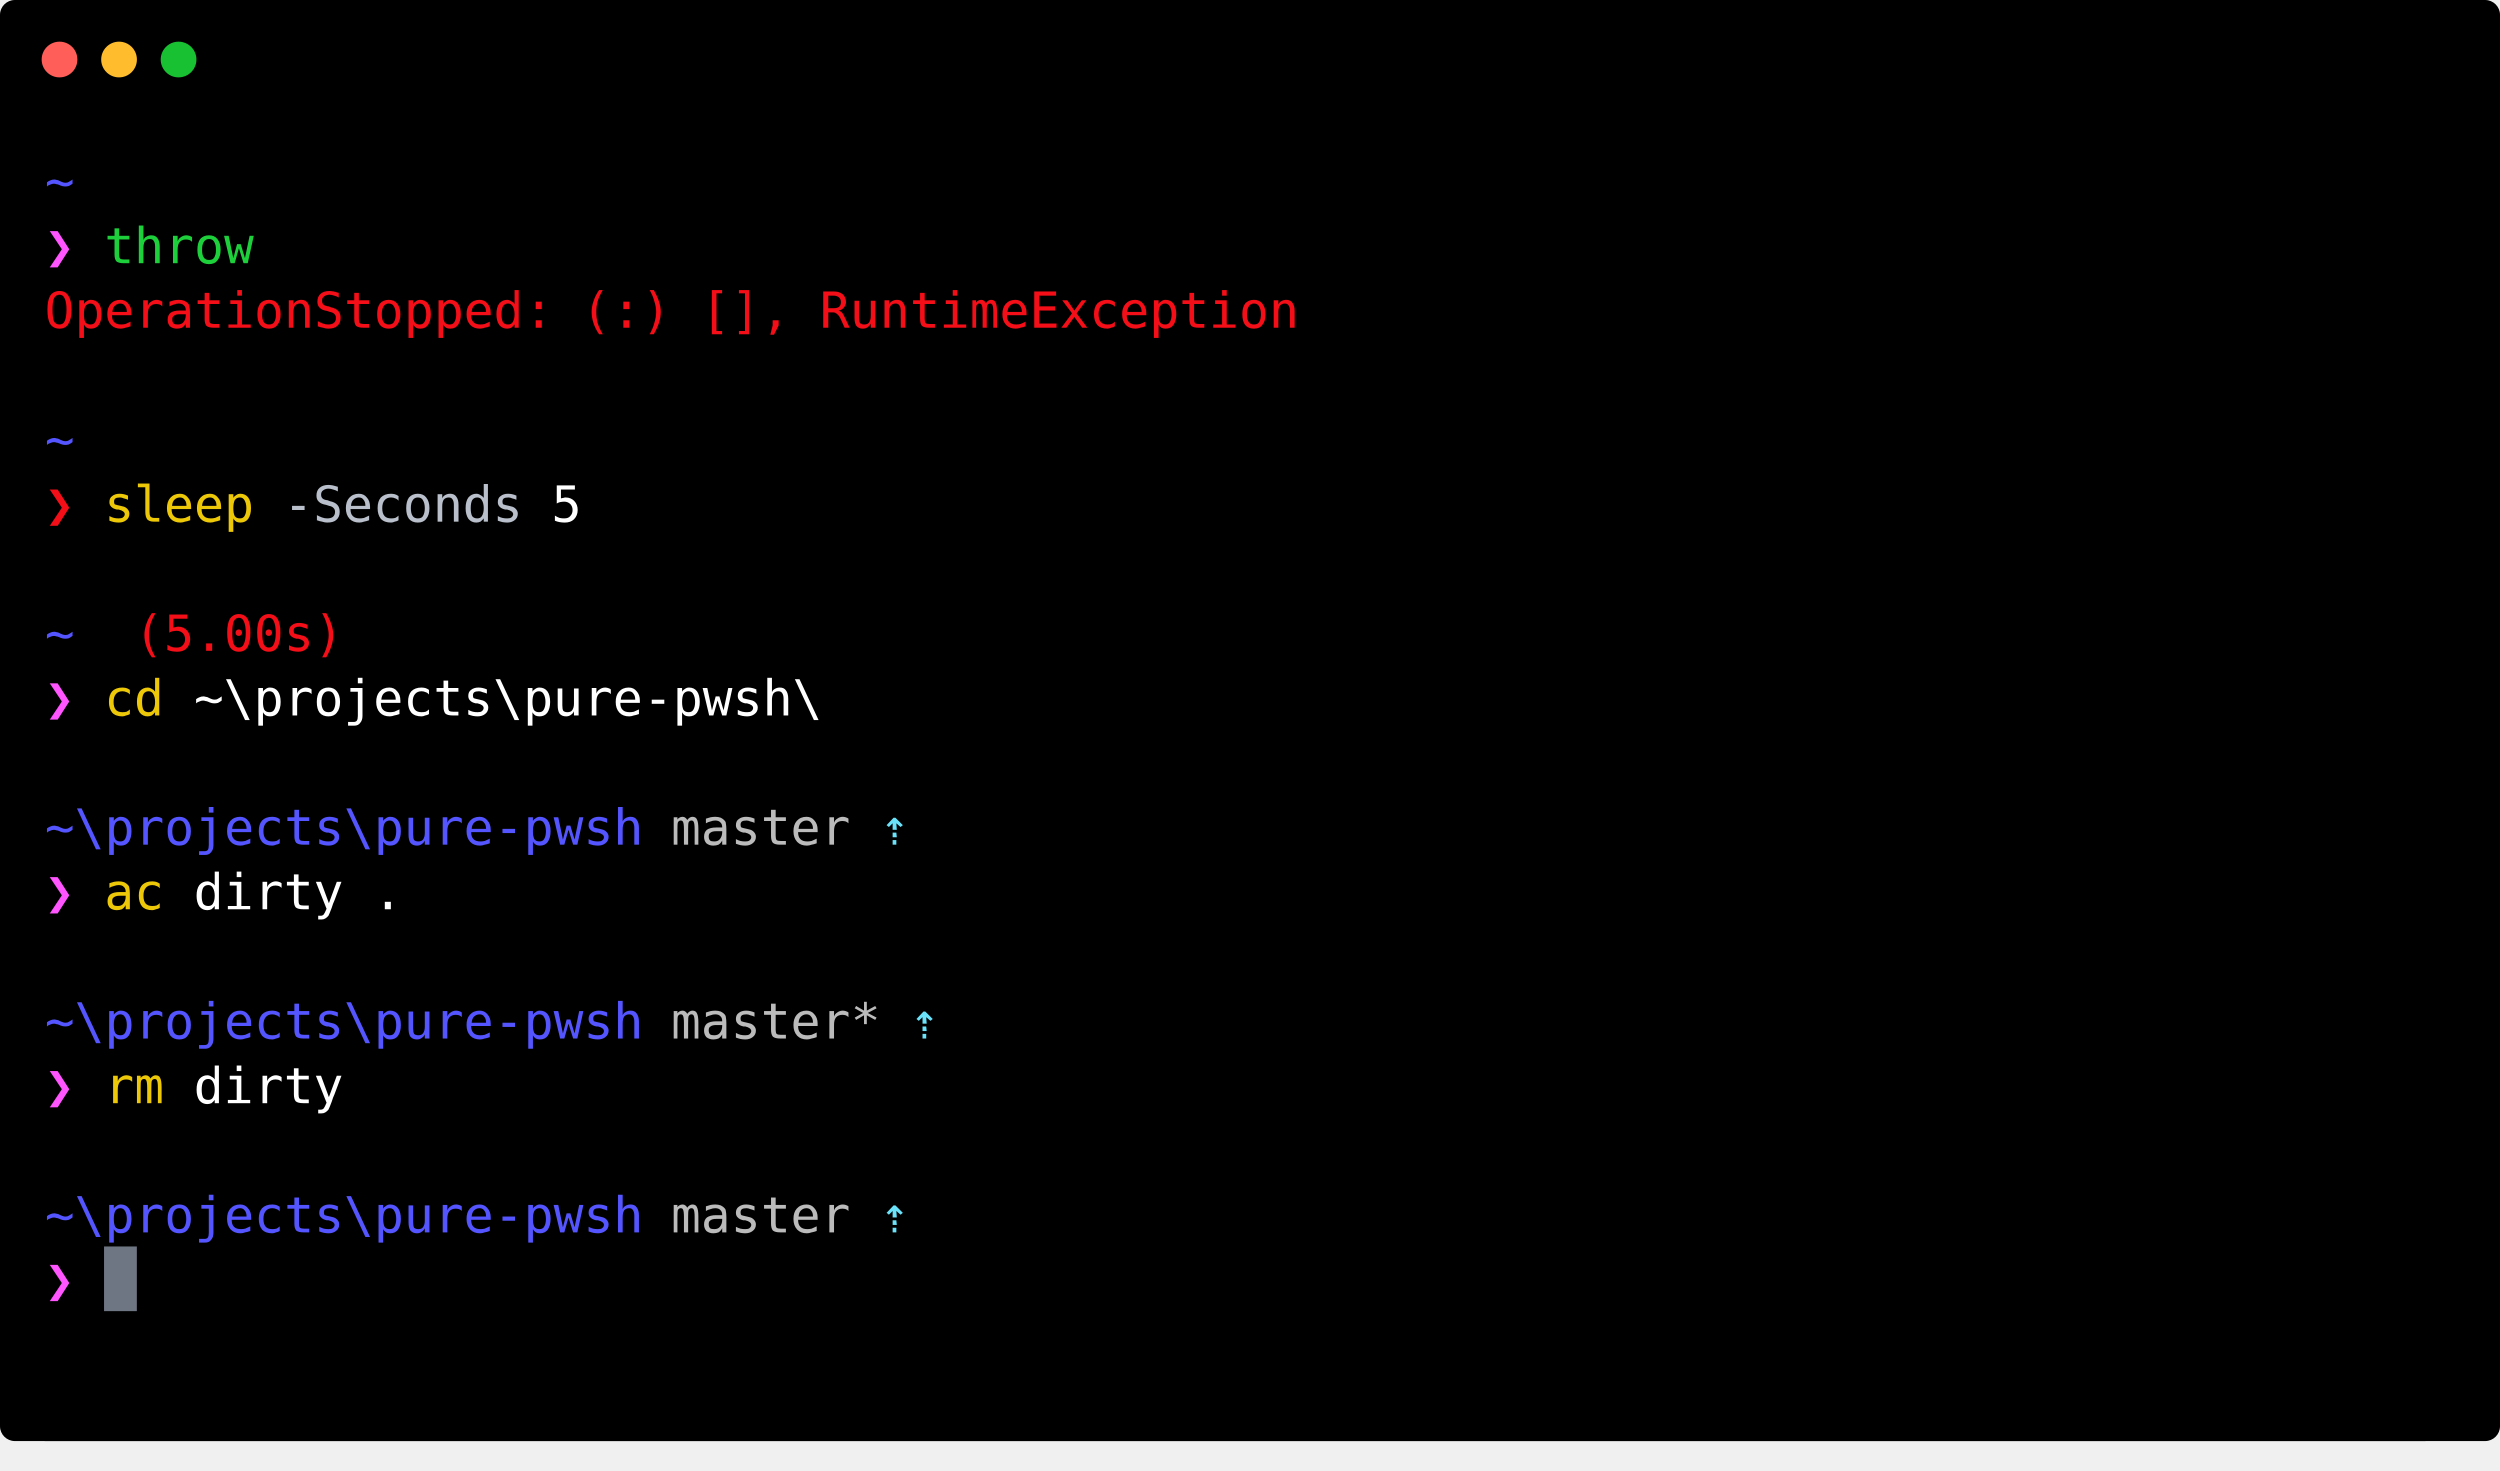
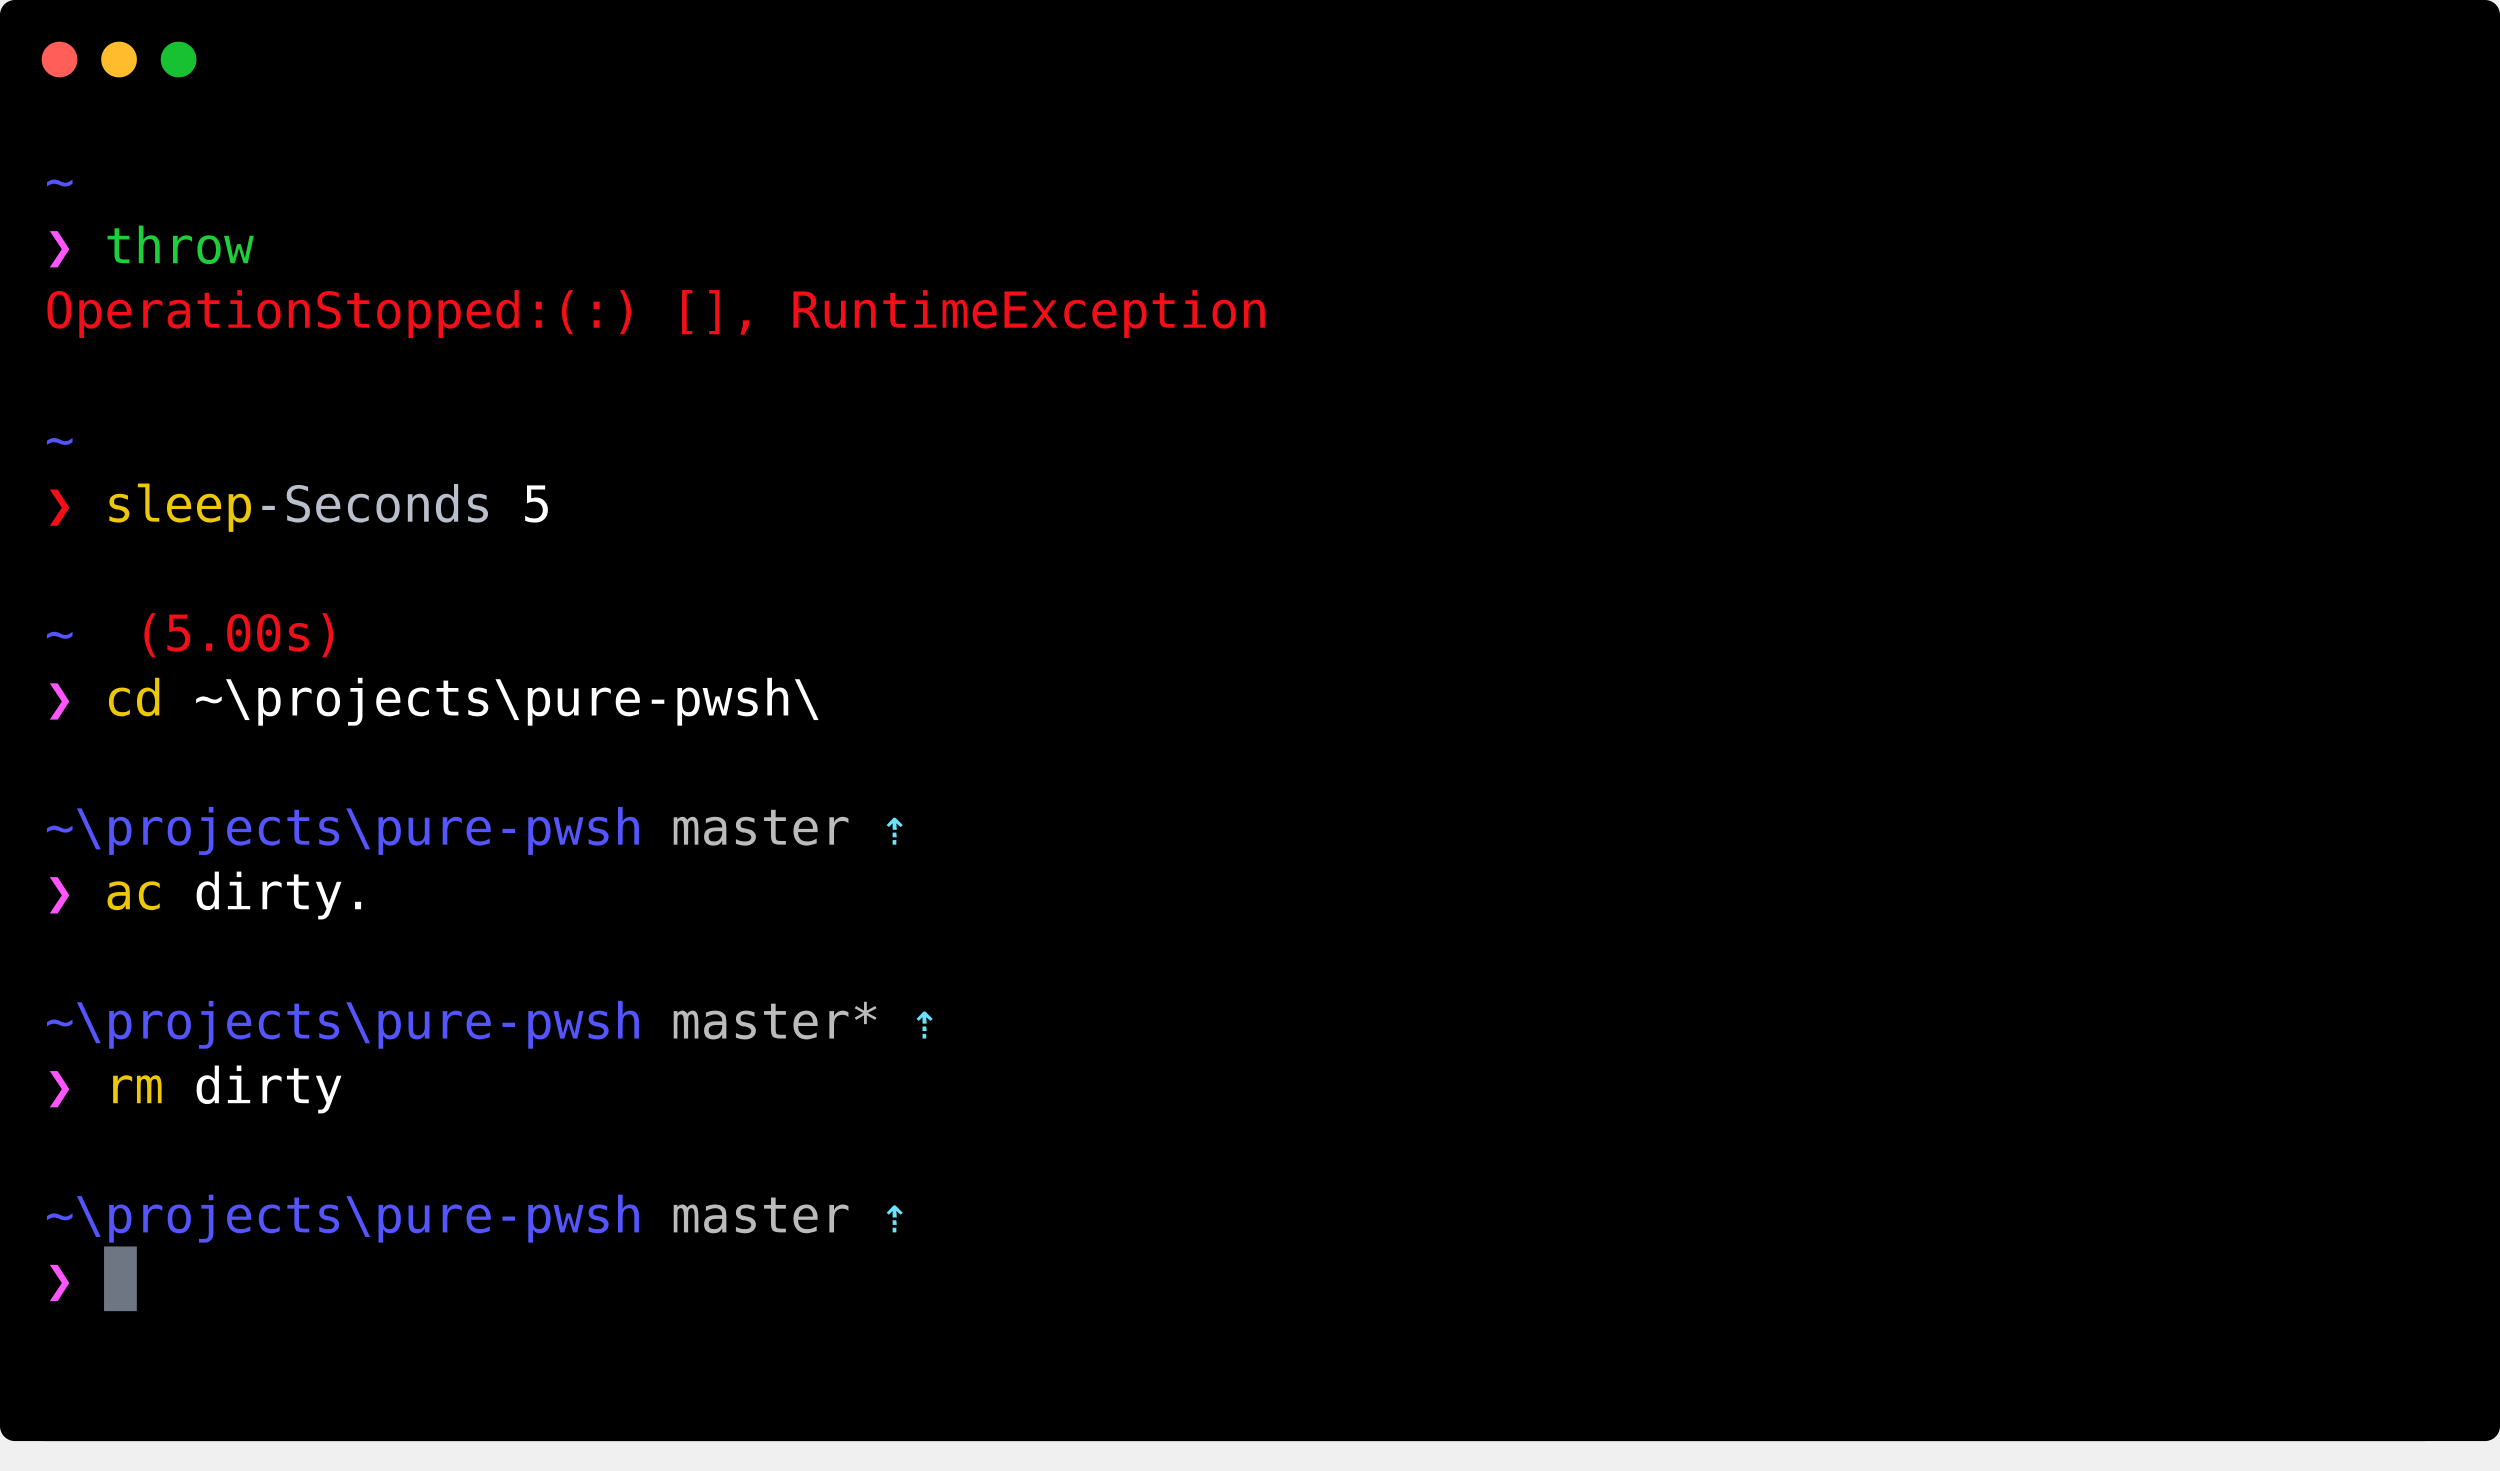
<svg xmlns="http://www.w3.org/2000/svg" xmlns:xlink="http://www.w3.org/1999/xlink" width="840" height="494.2">
  <rect width="840" height="484.2" rx="5" ry="5" class="a" />
  <svg y="0%" x="0%">
    <circle cx="20" cy="20" r="6" fill="#ff5f58" />
    <circle cx="40" cy="20" r="6" fill="#ffbd2e" />
    <circle cx="60" cy="20" r="6" fill="#18c132" />
  </svg>
  <svg height="434.2" viewBox="0 0 80 43.42" width="800" x="15" y="50">
    <style>
		.f{fill:#5555ff}
		.g{fill:#ff55ff}
		.h{fill:#bbbbbb}
		.k{fill:#b9c0cb}
		.l{fill:#f40e17}
		.remote{fill:#6ae3fa}
		.keyword{fill:#1dd03b}
		.command{fill:#edc809}
		.text{fill:#ffffff}
    </style>
    <g font-size="1.67" font-family="Hack,Consolas,Menlo,'Bitstream Vera Sans Mono','Powerline Symbols',monospace">
      <defs>
        <symbol id="1">
          <text y="1.67" class="f">~</text>
        </symbol>
        <symbol id="2">
          <text y="1.67" class="f">~\projects\pure-pwsh</text>
          <text x="21.042" y="1.67" class="h">master</text>
          <text x="28.056" y="1.67" class="remote">⇡</text>
        </symbol>
        <symbol id="a">
          <path fill="transparent" d="M0 0h80v21H0z" />
        </symbol>
        <symbol id="b">
          <path fill="#6f7683" d="M0 0h1.102v2.171H0z" />
        </symbol>
      </defs>
      <path class="a" d="M0 0h80v43.42H0z" />
      <svg width="80">
        <svg>
          <use xlink:href="#a" />
          <use xlink:href="#b" x="1.996" y="36.882" />
          <use xlink:href="#1" />
          <text y="3.841" class="g">❯</text>
          <text x="2.004" y="3.841" class="keyword">throw</text>
          <text y="6.012" class="l">OperationStopped:</text>
-           <text x="18.036" y="6.012" class="l">(:)</text>
-           <text x="22.044" y="6.012" class="l">[],</text>
-           <text x="26.052" y="6.012" class="l">RuntimeException</text>
+           <text x="17.036" y="6.012" class="l">(:)</text>
+           <text x="21.044" y="6.012" class="l">[],</text>
+           <text x="25.052" y="6.012" class="l">RuntimeException</text>
          <use xlink:href="#1" y="8.684" />
          <text y="12.525" class="l">❯</text>
          <text x="2.004" y="12.525" class="command">sleep</text>
-           <text x="8.016" y="12.525" class="k">-Seconds</text>
-           <text x="17.034" y="12.525" class="text">5</text>
+           <text x="7.016" y="12.525" class="k">-Seconds</text>
+           <text x="16.034" y="12.525" class="text">5</text>
          <text y="16.867" class="f">~</text>
          <text x="3.006" y="16.867" class="l">(5.00s)</text>
          <text y="19.038" class="g">❯</text>
          <text x="2.004" y="19.038" class="command">cd</text>
          <text x="5.01" y="19.038" class="text">~\projects\pure-pwsh\</text>
          <use xlink:href="#2" y="21.71" />
          <text y="25.551" class="g">❯</text>
          <text x="2.004" y="25.551" class="command">ac</text>
          <text x="5.01" y="25.551" class="text">dirty</text>
-           <text x="11.022" y="25.551" class="text">.</text>
+           <text x="10.022" y="25.551" class="text">.</text>
          <text y="29.893" class="f">~\projects\pure-pwsh</text>
          <text x="21.042" y="29.893" class="h">master*</text>
          <text x="29.058" y="29.893" class="remote">⇡</text>
          <text y="32.064" class="g">❯</text>
          <text x="2.004" y="32.064" class="command">rm</text>
          <text x="5.01" y="32.064" class="text">dirty</text>
          <use xlink:href="#2" y="34.736" />
          <text y="38.577" class="g">❯</text>
        </svg>
      </svg>
    </g>
  </svg>
</svg>
